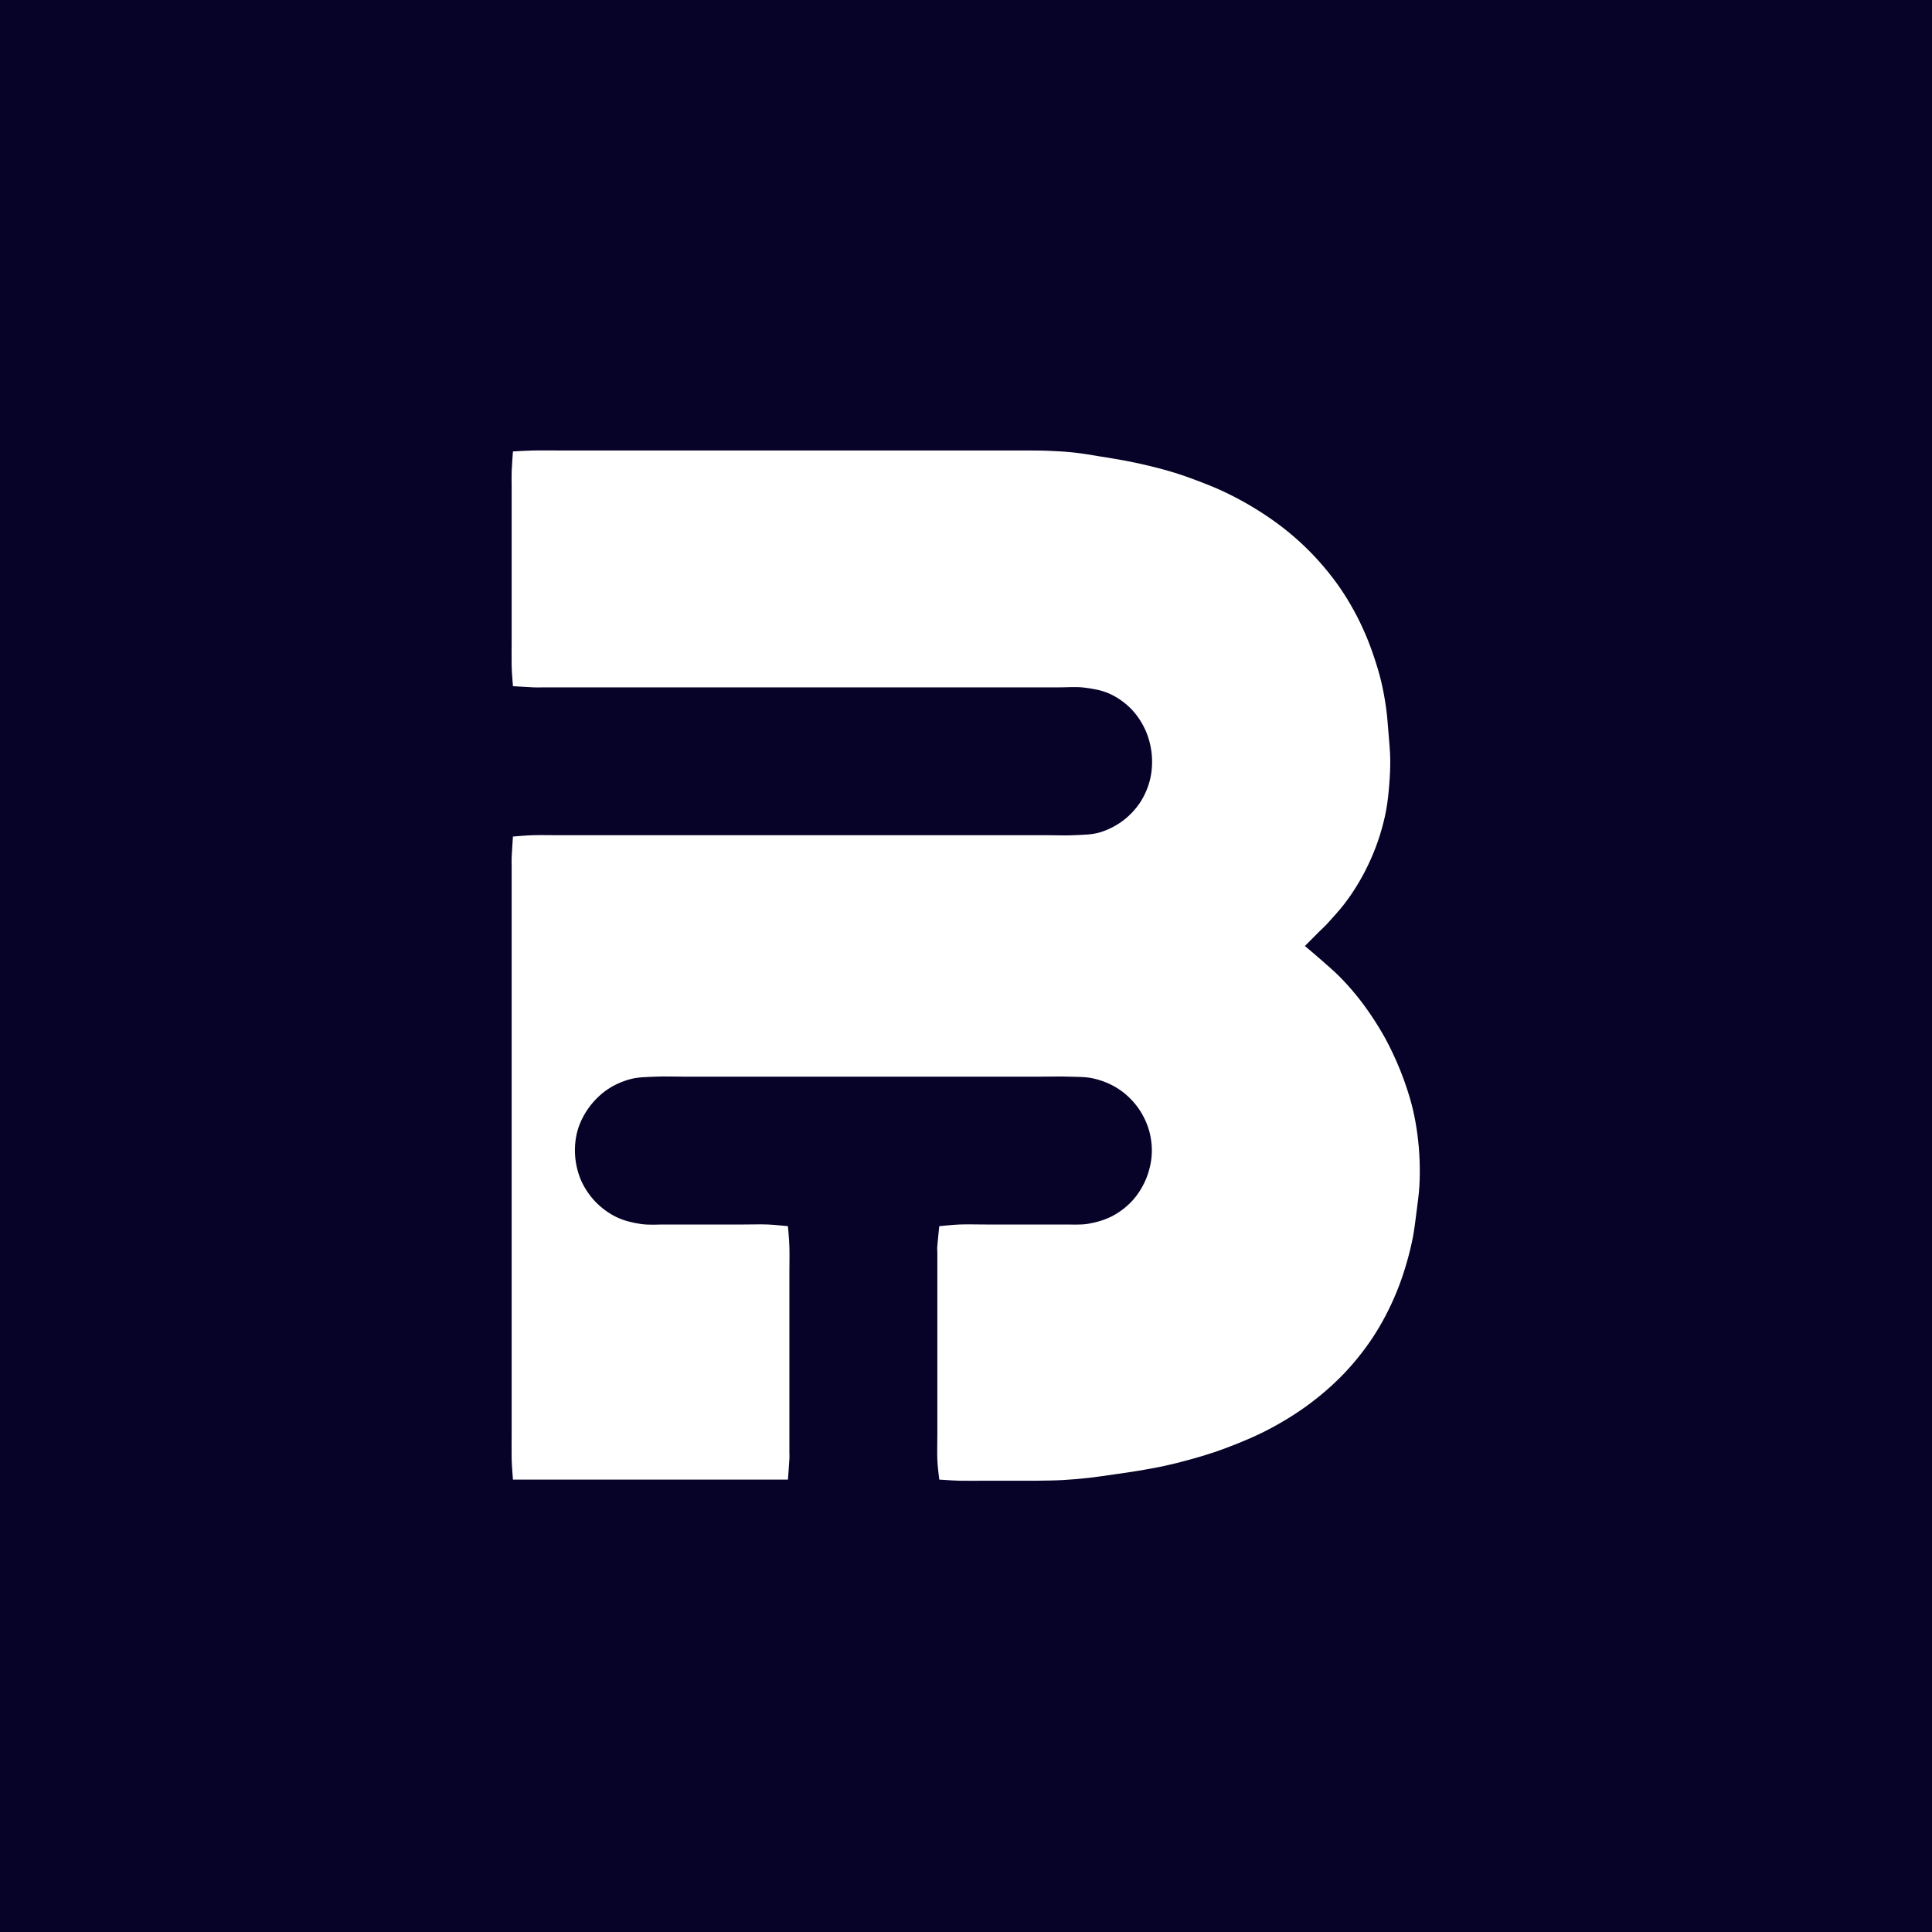
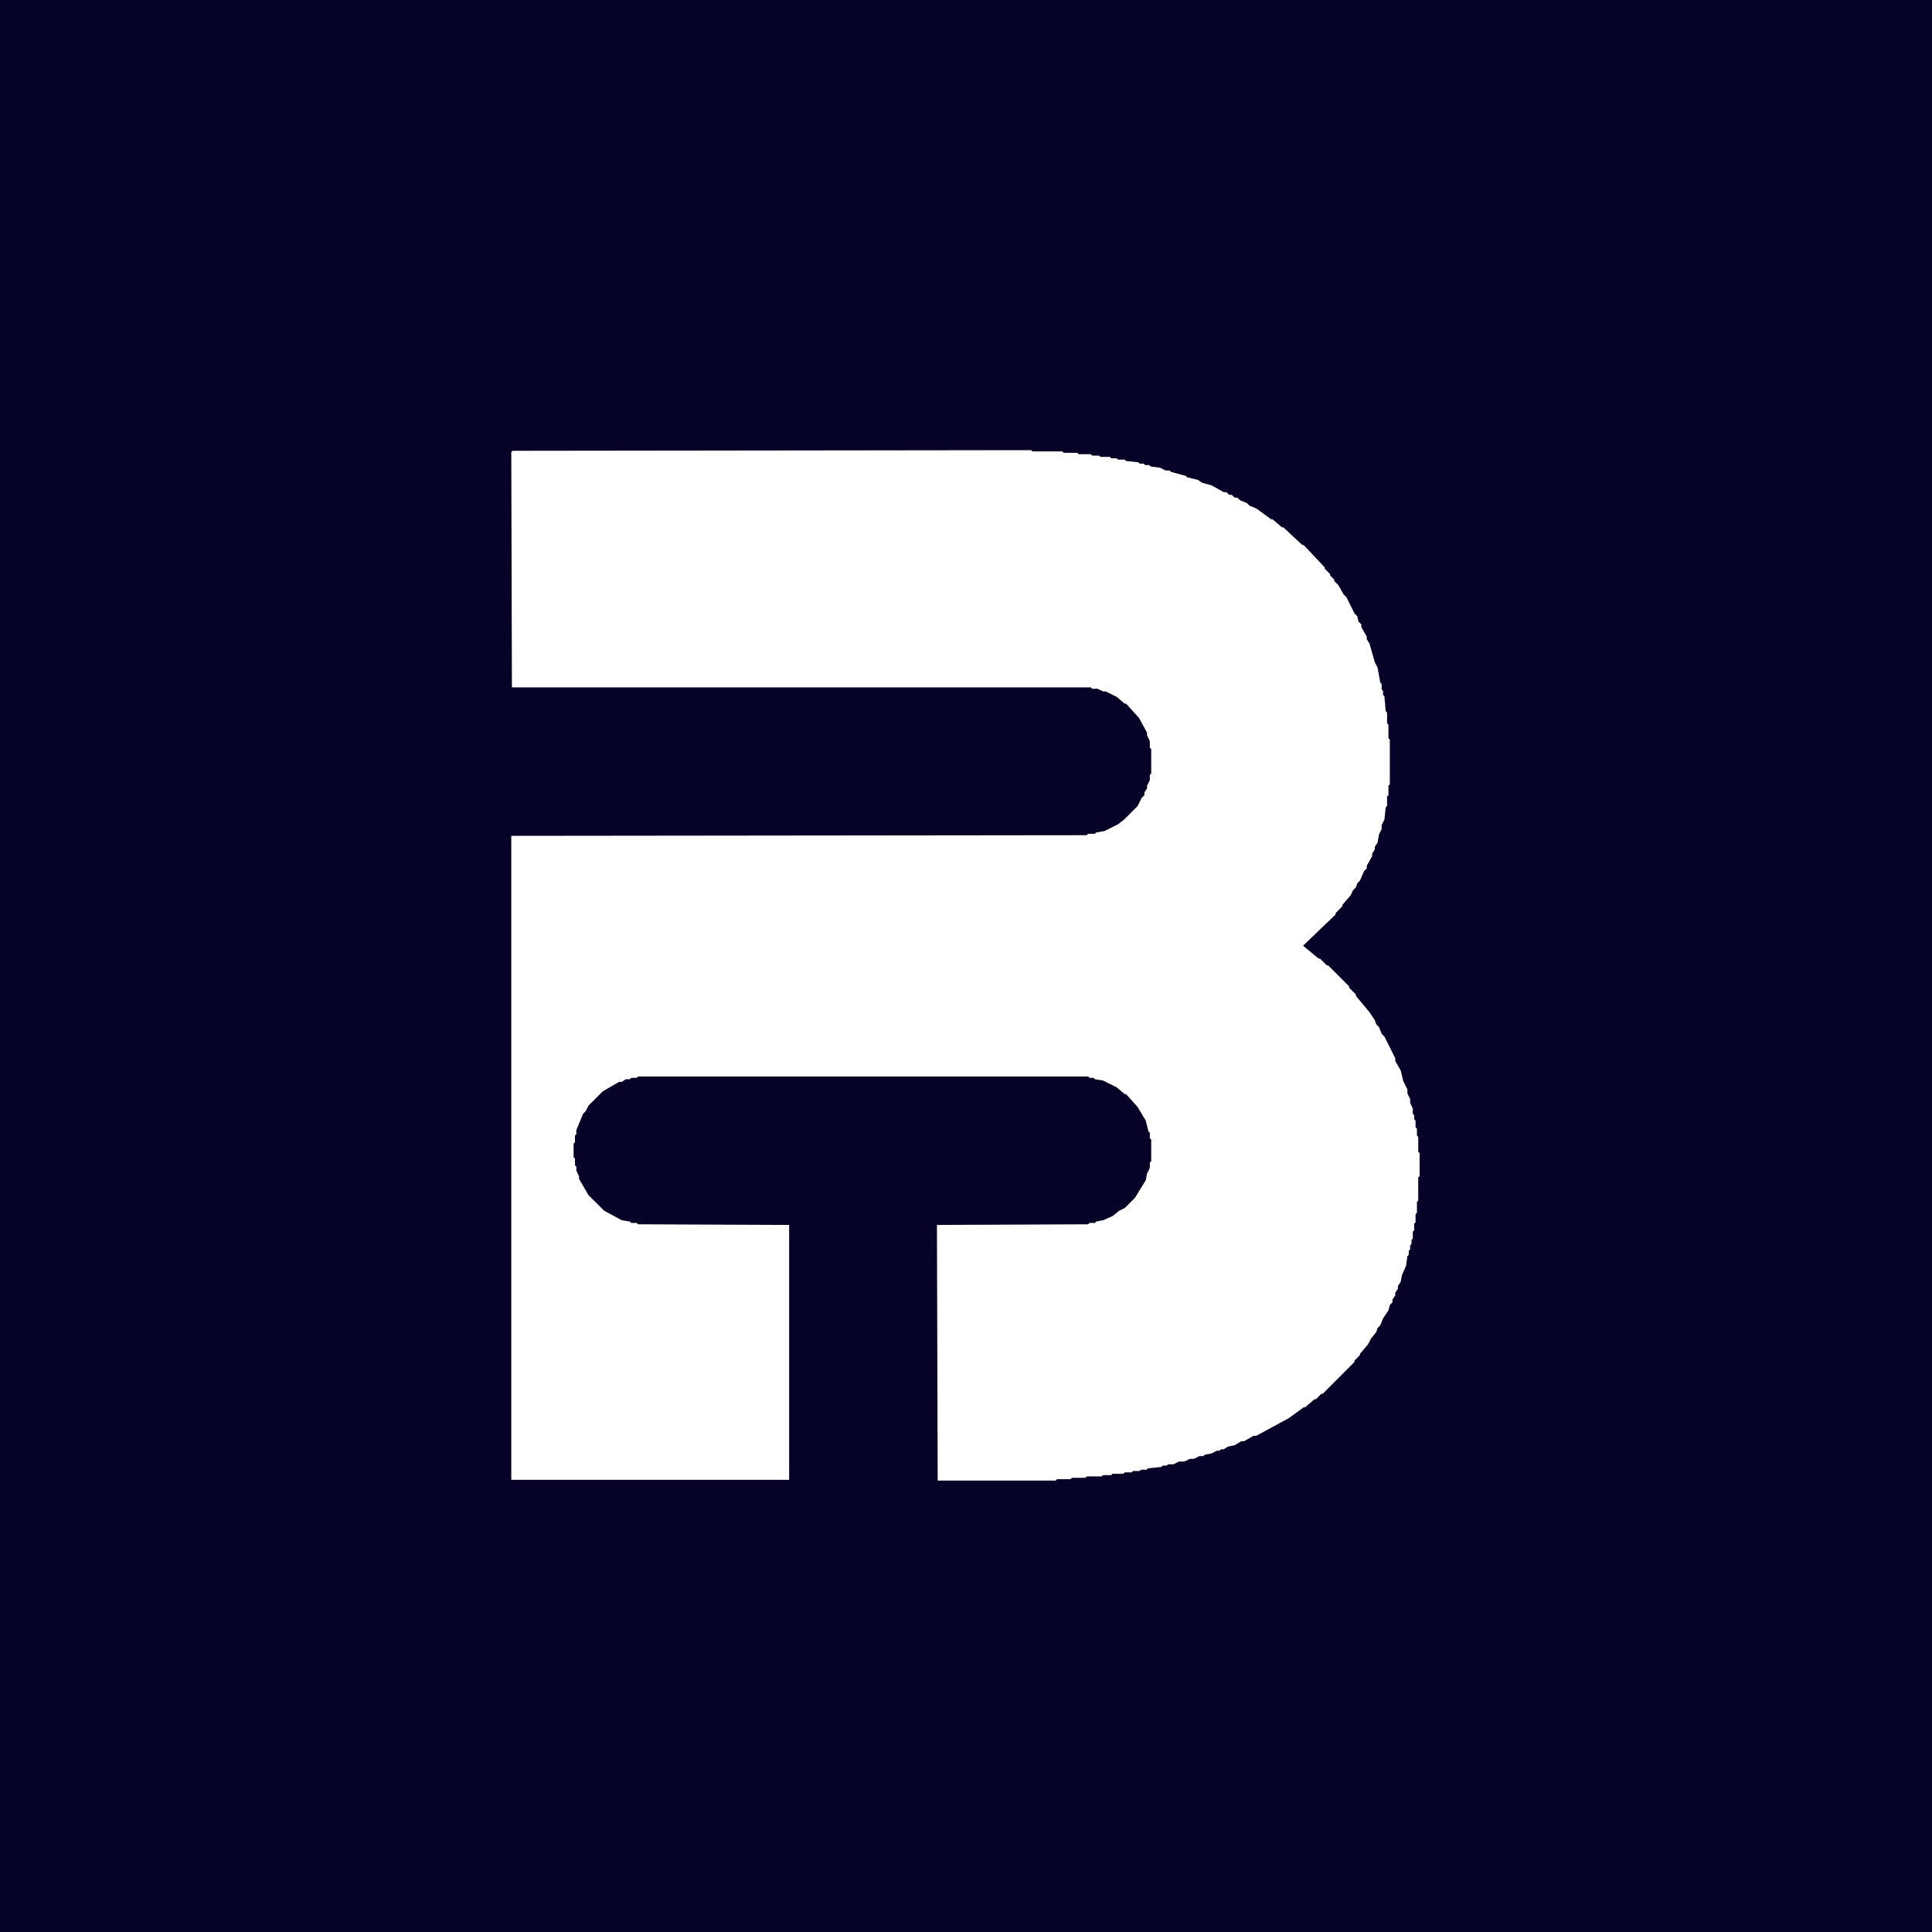
<svg xmlns="http://www.w3.org/2000/svg" viewBox="0 0 600 600">
  <rect width="600" height="600" fill="#060228" />
-   <path fill="#fff" d="M291.70,459.50C291.60,458.48 291.20,455.75 291.10,453.40C291.00,451.05 291.10,448.06 291.10,445.40C291.10,442.73 291.10,440.06 291.10,437.40C291.10,434.73 291.10,432.06 291.10,429.40C291.10,426.73 291.10,424.06 291.10,421.40C291.10,418.73 291.10,416.06 291.10,413.40C291.10,410.73 291.10,408.06 291.10,405.40C291.10,402.73 291.10,400.06 291.10,397.40C291.10,394.73 291.10,391.15 291.10,389.40C291.10,387.65 291.00,388.33 291.10,386.90C291.20,385.46 291.60,381.82 291.70,380.80C292.75,380.71 295.61,380.37 298.00,380.28C300.38,380.19 303.33,380.28 306.00,380.28C308.66,380.28 311.33,380.28 314.00,380.28C316.66,380.28 319.33,380.28 322.00,380.28C324.66,380.28 327.33,380.32 330.00,380.28C332.66,380.24 335.40,380.49 337.99,380.05C340.58,379.60 343.23,378.83 345.54,377.61C347.84,376.39 350.07,374.66 351.81,372.72C353.55,370.78 355.00,368.38 355.98,365.97C356.96,363.55 357.59,360.84 357.70,358.24C357.81,355.64 357.44,352.85 356.64,350.37C355.84,347.89 354.53,345.41 352.93,343.35C351.34,341.28 349.27,339.38 347.07,337.99C344.87,336.59 342.27,335.56 339.72,334.96C337.17,334.35 334.42,334.46 331.76,334.36C329.10,334.27 326.43,334.36 323.76,334.36C321.10,334.36 318.43,334.36 315.76,334.36C313.10,334.36 310.43,334.36 307.76,334.36C305.10,334.36 302.43,334.36 299.76,334.36C297.10,334.36 294.43,334.36 291.76,334.36C289.10,334.36 286.43,334.36 283.76,334.36C281.10,334.36 278.43,334.36 275.76,334.36C273.10,334.36 270.43,334.36 267.76,334.36C265.10,334.36 262.43,334.36 259.76,334.36C257.10,334.36 254.43,334.36 251.76,334.36C249.10,334.36 246.43,334.36 243.76,334.36C241.10,334.36 238.43,334.36 235.76,334.36C233.10,334.36 230.43,334.36 227.76,334.36C225.10,334.36 222.43,334.36 219.76,334.36C217.10,334.36 214.43,334.36 211.76,334.36C209.10,334.36 206.42,334.24 203.76,334.36C201.11,334.49 198.35,334.45 195.82,335.12C193.29,335.79 190.73,336.92 188.58,338.39C186.43,339.86 184.44,341.83 182.91,343.94C181.37,346.05 180.09,348.54 179.38,351.04C178.66,353.55 178.42,356.36 178.61,358.96C178.80,361.57 179.45,364.29 180.50,366.68C181.56,369.06 183.15,371.38 184.96,373.26C186.77,375.13 189.03,376.80 191.37,377.94C193.71,379.09 196.40,379.73 199.00,380.12C201.61,380.51 204.33,380.25 207.00,380.28C209.66,380.31 212.33,380.28 215.00,380.28C217.67,380.28 220.33,380.28 223.00,380.28C225.67,380.28 228.42,380.28 231.00,380.28C233.58,380.28 236.22,380.19 238.50,380.28C240.78,380.37 243.67,380.71 244.70,380.80C244.78,381.86 245.08,384.75 245.15,387.14C245.23,389.53 245.15,392.47 245.15,395.14C245.15,397.80 245.15,400.47 245.15,403.14C245.15,405.80 245.15,408.47 245.15,411.14C245.15,413.80 245.15,416.47 245.15,419.14C245.15,421.80 245.15,424.47 245.15,427.14C245.15,429.80 245.15,432.47 245.15,435.14C245.15,437.80 245.15,440.47 245.15,443.14C245.15,445.80 245.15,449.47 245.15,451.14C245.15,452.80 245.23,451.74 245.15,453.14C245.08,454.53 244.78,458.44 244.70,459.50L159.30,459.50C159.23,458.44 158.97,455.55 158.90,453.16C158.84,450.77 158.90,447.82 158.90,445.16C158.90,442.49 158.90,439.82 158.90,437.16C158.90,434.49 158.90,431.82 158.90,429.16C158.90,426.49 158.90,423.82 158.90,421.16C158.90,418.49 158.90,415.82 158.90,413.16C158.90,410.49 158.90,407.82 158.90,405.16C158.90,402.49 158.90,399.82 158.90,397.16C158.90,394.49 158.90,391.82 158.90,389.16C158.90,386.49 158.90,383.82 158.90,381.16C158.90,378.49 158.90,375.82 158.90,373.16C158.90,370.49 158.90,367.82 158.90,365.16C158.90,362.49 158.90,359.82 158.90,357.16C158.90,354.49 158.90,351.82 158.90,349.16C158.90,346.49 158.90,343.82 158.90,341.16C158.90,338.49 158.90,335.82 158.90,333.16C158.90,330.49 158.90,327.82 158.90,325.16C158.90,322.49 158.90,319.82 158.90,317.16C158.90,314.49 158.90,311.82 158.90,309.16C158.90,306.49 158.90,303.82 158.90,301.16C158.90,298.49 158.90,295.82 158.90,293.16C158.90,290.49 158.90,287.82 158.90,285.16C158.90,282.49 158.90,279.82 158.90,277.16C158.90,274.49 158.90,270.99 158.90,269.16C158.90,267.32 158.84,267.72 158.90,266.16C158.97,264.60 159.23,260.86 159.30,259.80C160.33,259.73 163.13,259.45 165.50,259.38C167.87,259.31 170.83,259.38 173.50,259.38C176.17,259.38 178.83,259.38 181.50,259.38C184.17,259.38 186.83,259.38 189.50,259.38C192.17,259.38 194.83,259.38 197.50,259.38C200.17,259.38 202.83,259.38 205.50,259.38C208.17,259.38 210.83,259.38 213.50,259.38C216.17,259.38 218.83,259.38 221.50,259.38C224.17,259.38 226.83,259.38 229.50,259.38C232.17,259.38 234.83,259.38 237.50,259.38C240.17,259.38 242.83,259.38 245.50,259.38C248.17,259.38 250.83,259.38 253.50,259.38C256.17,259.38 258.83,259.38 261.50,259.38C264.17,259.38 266.83,259.38 269.50,259.38C272.17,259.38 274.83,259.38 277.50,259.38C280.17,259.38 282.83,259.38 285.50,259.38C288.17,259.38 290.83,259.38 293.50,259.38C296.17,259.38 298.83,259.38 301.50,259.38C304.17,259.38 306.83,259.38 309.50,259.38C312.17,259.38 314.83,259.38 317.50,259.38C320.17,259.38 322.83,259.38 325.50,259.38C328.17,259.38 330.85,259.52 333.50,259.38C336.15,259.24 338.92,259.27 341.43,258.54C343.93,257.82 346.44,256.56 348.54,255.02C350.64,253.48 352.59,251.45 354.03,249.28C355.47,247.11 356.58,244.52 357.18,241.98C357.79,239.44 357.93,236.64 357.66,234.04C357.39,231.44 356.67,228.76 355.56,226.40C354.46,224.04 352.87,221.72 351.02,219.88C349.17,218.05 346.84,216.44 344.46,215.39C342.08,214.33 339.35,213.86 336.73,213.54C334.11,213.22 331.40,213.48 328.73,213.47C326.06,213.45 323.40,213.47 320.73,213.47C318.06,213.47 315.40,213.47 312.73,213.47C310.06,213.47 307.40,213.47 304.73,213.47C302.06,213.47 299.40,213.47 296.73,213.47C294.06,213.47 291.40,213.47 288.73,213.47C286.06,213.47 283.40,213.47 280.73,213.47C278.06,213.47 275.40,213.47 272.73,213.47C270.06,213.47 267.40,213.47 264.73,213.47C262.06,213.47 259.40,213.47 256.73,213.47C254.06,213.47 251.40,213.47 248.73,213.47C246.06,213.47 243.40,213.47 240.73,213.47C238.06,213.47 235.40,213.47 232.73,213.47C230.06,213.47 227.40,213.47 224.73,213.47C222.06,213.47 219.40,213.47 216.73,213.47C214.06,213.47 211.40,213.47 208.73,213.47C206.06,213.47 203.40,213.47 200.73,213.47C198.06,213.47 195.40,213.47 192.73,213.47C190.06,213.47 187.40,213.47 184.73,213.47C182.06,213.47 179.40,213.47 176.73,213.47C174.06,213.47 170.56,213.47 168.73,213.47C166.90,213.47 167.30,213.53 165.73,213.47C164.16,213.41 160.37,213.16 159.30,213.10C159.23,212.07 158.97,209.28 158.90,206.92C158.84,204.55 158.90,201.58 158.90,198.92C158.90,196.25 158.90,193.58 158.90,190.92C158.90,188.25 158.90,185.58 158.90,182.92C158.90,180.25 158.90,177.58 158.90,174.92C158.90,172.25 158.90,169.58 158.90,166.92C158.90,164.25 158.90,161.58 158.90,158.92C158.90,156.25 158.90,153.00 158.90,150.92C158.90,148.83 158.84,148.20 158.90,146.42C158.97,144.63 159.23,141.24 159.30,140.20C160.36,140.15 163.29,139.95 165.68,139.90C168.08,139.85 171.02,139.90 173.68,139.90C176.35,139.90 179.02,139.90 181.68,139.90C184.35,139.90 187.02,139.90 189.68,139.90C192.35,139.90 195.02,139.90 197.68,139.90C200.35,139.90 203.02,139.90 205.68,139.90C208.35,139.90 211.02,139.90 213.68,139.90C216.35,139.90 219.02,139.90 221.68,139.90C224.35,139.90 227.02,139.90 229.68,139.90C232.35,139.90 235.02,139.90 237.68,139.90C240.35,139.90 243.02,139.90 245.68,139.90C248.35,139.90 251.02,139.90 253.68,139.90C256.35,139.90 259.02,139.90 261.68,139.90C264.35,139.90 267.02,139.90 269.68,139.90C272.35,139.90 275.02,139.90 277.68,139.90C280.35,139.90 283.02,139.90 285.68,139.90C288.35,139.90 291.02,139.90 293.69,139.90C296.35,139.90 299.02,139.90 301.69,139.90C304.35,139.90 307.02,139.90 309.69,139.90C312.35,139.90 315.02,139.89 317.69,139.90C320.35,139.92 323.02,139.89 325.68,140.00C328.35,140.11 331.01,140.26 333.66,140.55C336.31,140.84 338.94,141.32 341.57,141.74C344.20,142.16 346.83,142.57 349.45,143.07C352.06,143.57 354.67,144.12 357.26,144.76C359.85,145.39 362.43,146.08 364.97,146.87C367.51,147.67 370.01,148.57 372.49,149.52C374.98,150.47 377.45,151.46 379.86,152.59C382.27,153.71 384.64,154.95 386.96,156.26C389.27,157.58 391.53,158.98 393.73,160.47C395.93,161.97 398.08,163.55 400.14,165.24C402.20,166.92 404.19,168.71 406.08,170.58C407.97,172.45 409.78,174.42 411.48,176.46C413.19,178.50 414.82,180.62 416.32,182.82C417.81,185.01 419.20,187.30 420.48,189.63C421.76,191.96 422.92,194.36 423.97,196.80C425.03,199.23 425.95,201.73 426.79,204.25C427.63,206.77 428.40,209.33 429.01,211.92C429.62,214.51 430.08,217.14 430.45,219.77C430.82,222.41 431.00,225.08 431.22,227.73C431.43,230.39 431.71,233.05 431.75,235.71C431.79,238.37 431.65,241.04 431.44,243.69C431.23,246.35 430.96,249.02 430.48,251.63C430.00,254.24 429.33,256.83 428.54,259.36C427.75,261.89 426.80,264.39 425.72,266.81C424.64,269.23 423.44,271.61 422.09,273.89C420.75,276.18 419.26,278.42 417.65,280.53C416.05,282.64 413.78,285.10 412.44,286.58C411.10,288.06 410.81,288.19 409.61,289.40C408.41,290.60 405.98,293.06 405.25,293.79C406.04,294.46 408.20,296.26 409.97,297.82C411.75,299.39 414.02,301.30 415.90,303.18C417.78,305.06 419.56,307.06 421.24,309.12C422.92,311.18 424.49,313.34 425.97,315.55C427.45,317.76 428.86,320.04 430.14,322.36C431.42,324.69 432.57,327.08 433.64,329.51C434.71,331.93 435.68,334.40 436.54,336.91C437.40,339.42 438.18,341.97 438.79,344.56C439.40,347.14 439.86,349.78 440.20,352.41C440.55,355.04 440.77,357.70 440.87,360.35C440.97,363.01 440.96,365.70 440.80,368.35C440.65,371.01 440.25,373.65 439.92,376.29C439.58,378.93 439.29,381.59 438.79,384.20C438.29,386.81 437.65,389.39 436.92,391.94C436.19,394.49 435.37,397.02 434.42,399.49C433.47,401.97 432.40,404.40 431.23,406.78C430.05,409.16 428.76,411.51 427.35,413.76C425.95,416.02 424.41,418.20 422.78,420.30C421.15,422.41 419.41,424.44 417.58,426.37C415.74,428.30 413.80,430.14 411.79,431.88C409.78,433.62 407.68,435.28 405.53,436.83C403.37,438.38 401.12,439.84 398.84,441.20C396.56,442.56 394.22,443.83 391.83,445.00C389.44,446.17 386.99,447.23 384.52,448.23C382.06,449.23 379.56,450.17 377.04,451.02C374.52,451.86 371.97,452.62 369.40,453.32C366.84,454.03 364.25,454.68 361.65,455.25C359.05,455.81 356.42,456.28 353.79,456.72C351.16,457.17 348.52,457.53 345.89,457.90C343.25,458.28 340.61,458.69 337.96,458.98C335.31,459.27 332.65,459.50 329.99,459.65C327.33,459.79 324.67,459.81 322.00,459.85C319.34,459.88 316.67,459.85 314.00,459.85C311.34,459.85 308.67,459.85 306.00,459.85C303.34,459.85 300.39,459.91 298.00,459.85C295.62,459.79 292.75,459.56 291.70,459.50Z" />
+   <g transform="translate(158.98 140) scale(0.28546)">
+     <path fill="#fff" fill-rule="evenodd" d="M0.7 0L564.9 -0.7L566.4 0.7L598.9 0.7L600.3 2.2L615.1 2.2L616.6 3.7L629.8 3.7L631.3 5.2L638.7 5.2L640.2 6.6L650.5 6.6L652 8.1L657.9 8.1L659.3 9.6L666.7 9.6L668.2 11.1L681.5 12.5L682.9 14L687.4 14L688.8 15.5L693.3 15.5L694.7 17L705.1 18.4L711 21.4L715.4 21.4L716.9 22.9L733.1 27.3L734.6 28.8L746.4 31.7L750.8 34.7L761.1 37.6L774.4 45L777.3 45L780.3 47.9L783.2 47.9L786.2 50.9L789.1 50.9L792.1 53.8L799.5 56.8L802.4 59.7L809.8 62.7L826 74.5L827.5 74.5L837.8 83.3L839.3 83.3L859.9 102.5L861.4 102.5L884.3 126.9L884.3 128.3L890.2 134.2L890.2 135.7L894.6 140.1L894.6 141.6L899 146L904.9 156.4L907.9 159.3L916.7 177L919.7 180L921.1 185.9L924.1 188.8L924.1 191.8L930 202.1L930 205L932.9 209.5L938.8 230.1L941.8 236L944.7 252.2L946.2 253.7L946.2 259.6L947.7 261.1L947.7 265.5L949.2 267L950.6 283.2L952.1 284.7L952.1 296.5L953.6 298L953.6 312.7L955.1 314.2L955.1 362.9L953.6 364.3L953.6 374.7L952.1 376.1L952.1 386.5L950.6 387.9L949.2 401.2L946.2 407.1L946.2 411.5L943.3 417.4L941.8 426.3L938.8 430.7L938.8 433.7L935.9 438.1L935.9 441L930 451.4L930 454.3L927 457.3L922.6 467.6L919.7 470.5L918.2 475L915.2 477.9L912.3 483.8L903.4 494.1L903.4 495.6L896.1 503L896.1 504.5L860.7 538.4L877.6 552.4L879.1 552.4L886.5 559.8L888 559.8L910.8 582.6L910.8 584.1L918.2 591.5L918.2 593L932.9 610.7L938.8 619.5L940.3 623.9L943.3 626.9L946.2 634.3L949.2 637.2L961 660.8L961 663.8L966.9 674.1L969.8 685.9L974.2 694.7L974.2 699.2L977.2 705.1L977.2 709.5L980.1 715.4L980.1 721.3L981.6 722.8L981.6 727.2L983.1 728.7L983.1 736L984.6 737.5L984.6 744.9L986 746.4L986 762.6L987.5 764.1L987.5 789.1L986 790.6L986 815.7L984.6 817.2L984.6 829L983.1 830.4L983.1 839.3L981.6 840.8L981.6 848.1L980.1 849.6L980.1 857L978.7 858.5L978.7 862.9L977.2 864.4L977.2 868.8L975.7 870.3L975.7 874.7L974.2 876.2L972.8 886.5L968.3 896.8L966.9 904.2L963.9 908.6L963.9 911.6L961 916L961 918.9L958 923.4L958 926.3L955.1 929.3L953.6 935.2L947.7 944L944.7 951.4L941.8 954.3L940.3 958.8L934.4 966.1L931.5 972L922.6 982.4L922.6 983.8L916.7 989.7L916.7 991.2L882.1 1025.9L880.6 1025.9L874.7 1031.8L873.2 1031.8L862.9 1040.6L861.4 1040.6L845.2 1052.4L809.8 1071.6L806.8 1071.6L796.5 1077.5L793.6 1077.5L786.2 1081.9L778.8 1083.4L774.4 1086.3L771.4 1086.3L770 1087.8L767 1087.8L761.1 1090.8L753.7 1092.2L752.3 1093.7L747.8 1093.7L741.9 1096.7L737.5 1096.7L731.6 1099.6L725.7 1099.6L719.8 1102.6L713.9 1102.6L712.4 1104L708 1104L706.5 1105.5L691.8 1107L690.3 1108.5L684.4 1108.5L682.9 1109.9L675.6 1109.9L674.1 1111.4L666.7 1111.4L665.2 1112.9L653.4 1112.9L652 1114.4L643.1 1114.4L641.6 1115.8L625.4 1115.8L623.9 1117.3L609.2 1117.3L607.7 1118.8L593 1118.8L591.5 1120.3L463.2 1120.3L462.4 842.2L626.9 841.5L628.4 840L634.3 840L635.7 838.5L643.1 837.1L653.4 832.6L660.8 826.7L666.7 823.8L677.8 812.7L689.6 793.6L691 786.2L694 780.3L694 774.4L695.5 772.9L695.5 749.3L694 747.8L694 741.9L692.5 740.5L689.6 728.7L680.7 713.9L668.2 699.9L666.7 699.9L657.9 692.5L643.1 685.1L634.3 683.7L632.8 682.2L628.4 682.2L626.9 680.7L137.2 680.7L135.7 682.2L129.8 682.2L128.3 683.7L123.9 683.7L119.5 686.6L116.5 686.6L98.8 696.9L83.3 712.4L80.4 718.3L77.4 721.3L70.1 739L70.1 743.4L68.6 744.9L68.6 752.3L67.1 753.7L67.1 768.5L68.6 770L68.6 777.3L70.1 778.8L70.1 783.2L73 789.1L73 792.1L83.3 809.8L100.3 826.7L119.5 837.1L128.3 838.5L129.8 840L135.7 840L137.2 841.5L301.6 842.2L301.6 1119.5L-0.7 1119.5L-0.7 418.9L625.4 418.2L626.9 416.7L634.3 416.7L635.7 415.2L644.6 413.7L659.3 406.4L666 401.2L680.7 386.5L685.1 377.6L688.1 374.7L688.1 371.7L691 367.3L691 364.3L694 358.4L694 352.5L695.5 351.1L695.5 324.5L694 323L694 315.7L691 309.8L691 306.8L682.2 290.6L668.2 275.1L666.7 275.1L657.9 267.7L646.1 261.8L643.1 261.8L637.2 258.9L631.3 258.9L629.8 257.4L0 257.4L-0.7 1.5Z" />
+   </g>
</svg>
